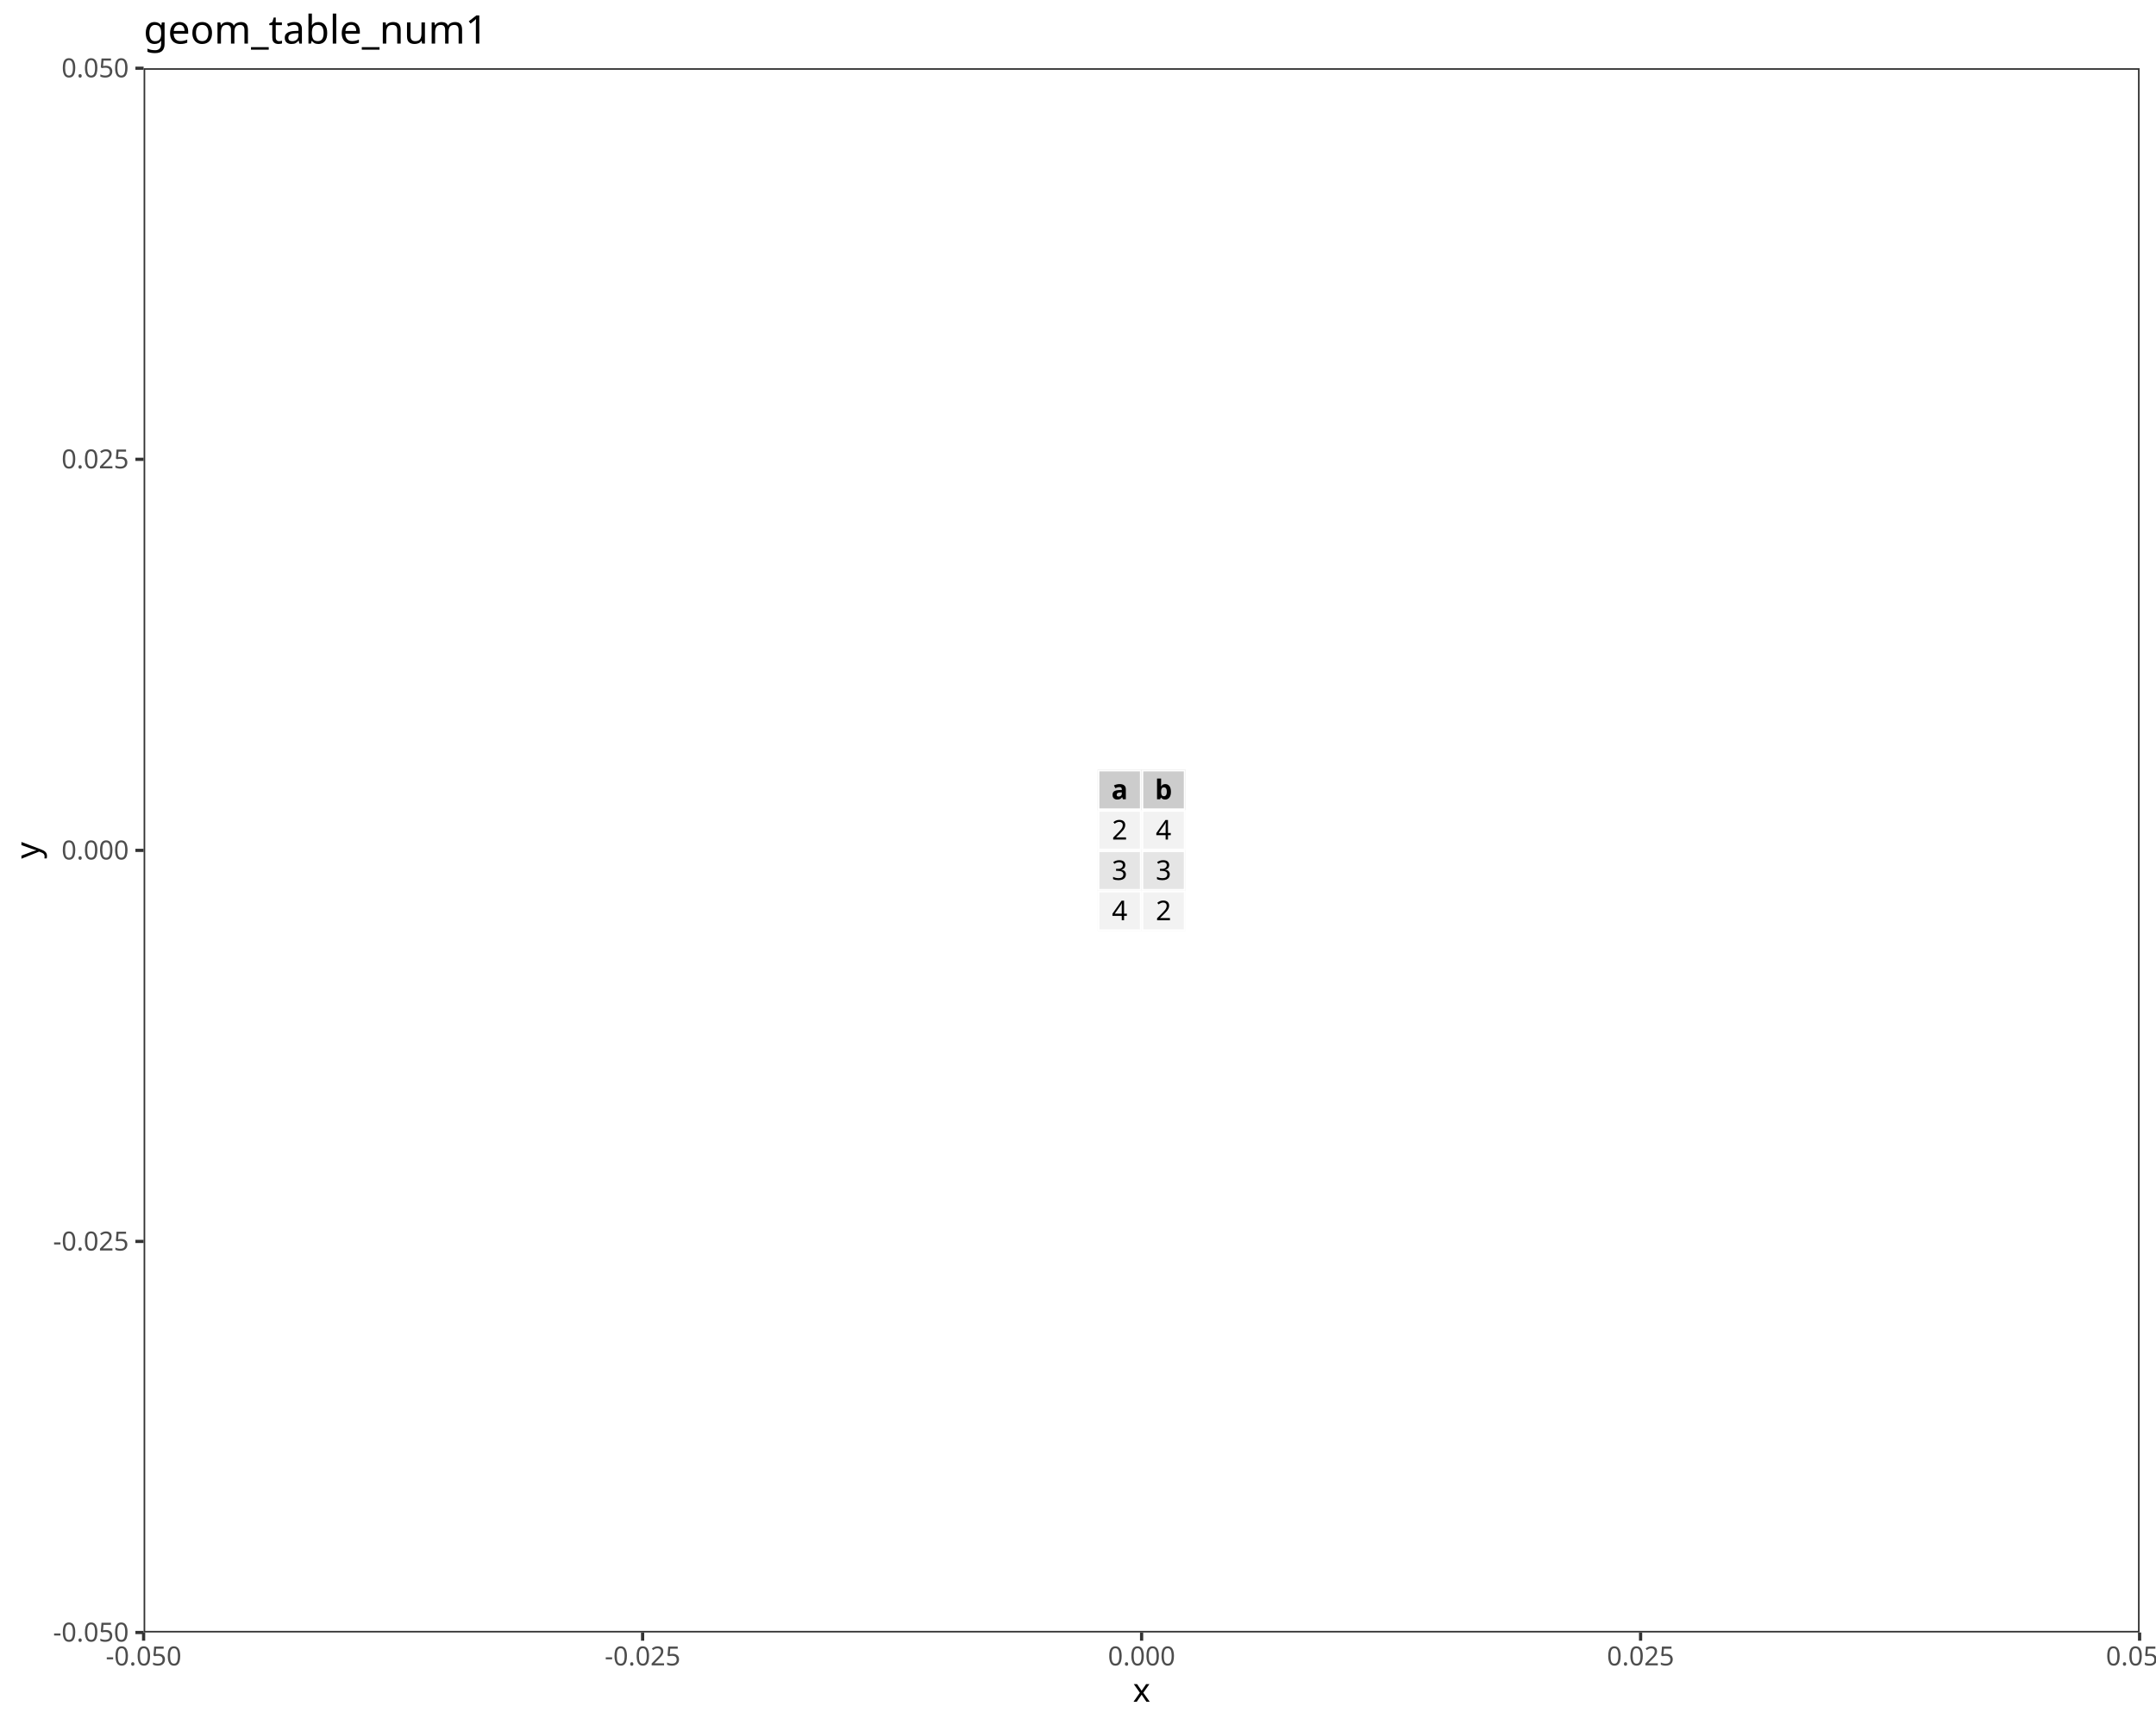
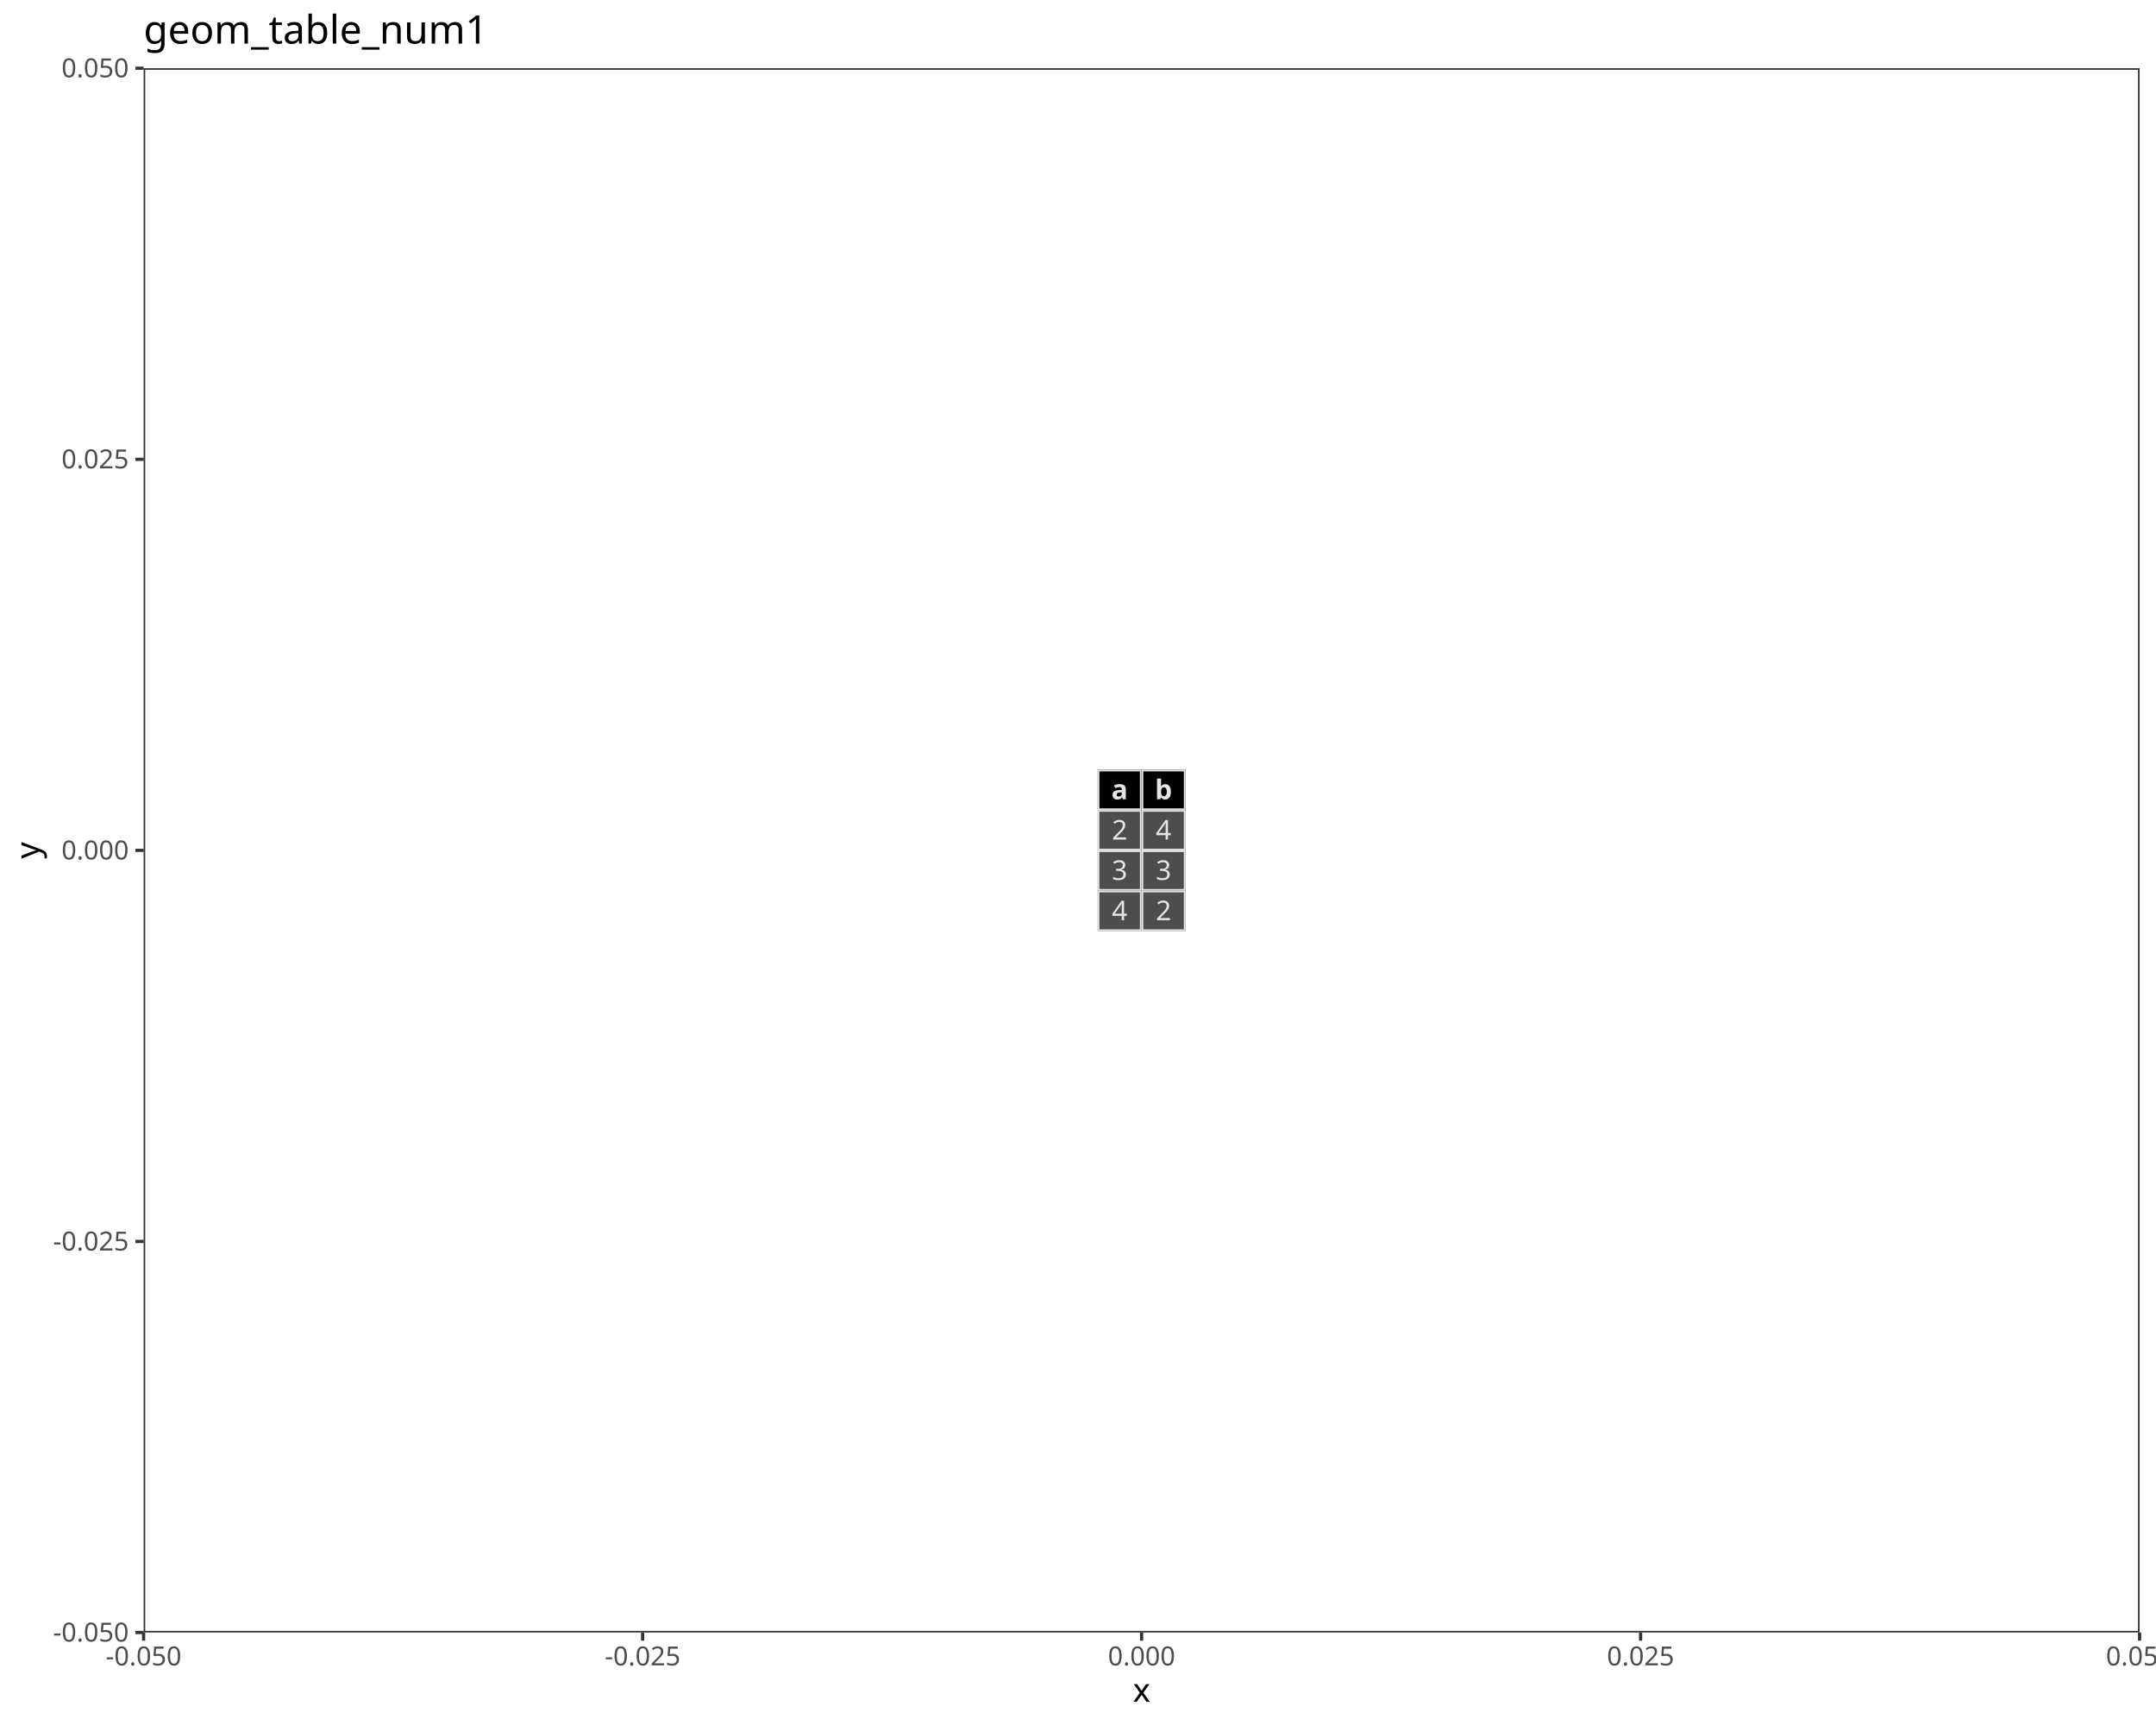
<svg xmlns="http://www.w3.org/2000/svg" class="svglite" data-engine-version="2.0" width="720.00pt" height="576.00pt" viewBox="0 0 720.00 576.00">
  <defs>
    <style type="text/css">
    .svglite line, .svglite polyline, .svglite polygon, .svglite path, .svglite rect, .svglite circle {
      fill: none;
      stroke: #000000;
      stroke-linecap: round;
      stroke-linejoin: round;
      stroke-miterlimit: 10.00;
    }
  </style>
  </defs>
  <rect width="100%" height="100%" style="stroke: none; fill: #FFFFFF;" />
  <defs>
    <clipPath id="cpMC4wMHw3MjAuMDB8MC4wMHw1NzYuMDA=">
      <rect x="0.00" y="0.00" width="720.00" height="576.00" />
    </clipPath>
  </defs>
  <g clip-path="url(#cpMC4wMHw3MjAuMDB8MC4wMHw1NzYuMDA=)">
    <rect x="0.00" y="0.00" width="720.00" height="576.00" style="stroke-width: 1.07; stroke: #FFFFFF; fill: #FFFFFF;" />
  </g>
  <defs>
    <clipPath id="cpNDcuOTZ8NzE0LjUyfDIyLjc4fDU0NS4xMQ==">
      <rect x="47.96" y="22.78" width="666.56" height="522.33" />
    </clipPath>
  </defs>
  <g clip-path="url(#cpNDcuOTZ8NzE0LjUyfDIyLjc4fDU0NS4xMQ==)">
    <rect x="47.96" y="22.78" width="666.56" height="522.33" style="stroke-width: 1.07; stroke: none; fill: #FFFFFF;" />
  </g>
  <defs>
    <clipPath id="cpMzY2LjU4fDM4MS4yNHwyNTcuMDJ8MjcwLjQ4">
      <rect x="366.58" y="257.02" width="14.66" height="13.47" />
    </clipPath>
  </defs>
  <g clip-path="url(#cpMzY2LjU4fDM4MS4yNHwyNTcuMDJ8MjcwLjQ4)">
-     <rect x="366.58" y="257.02" width="14.66" height="13.47" style="stroke-width: 1.12; stroke: #FFFFFF; fill: #CCCCCC;" />
+     <rect x="366.58" y="257.02" width="14.66" height="13.47" style="stroke-width: 1.12; stroke: #E5E5E5; fill: #000000;" />
  </g>
  <g clip-path="url(#cpNDcuOTZ8NzE0LjUyfDIyLjc4fDU0NS4xMQ==)">
</g>
  <defs>
    <clipPath id="cpMzgxLjI0fDM5NS45MHwyNTcuMDJ8MjcwLjQ4">
      <rect x="381.24" y="257.02" width="14.66" height="13.47" />
    </clipPath>
  </defs>
  <g clip-path="url(#cpMzgxLjI0fDM5NS45MHwyNTcuMDJ8MjcwLjQ4)">
-     <rect x="381.24" y="257.02" width="14.66" height="13.47" style="stroke-width: 1.12; stroke: #FFFFFF; fill: #CCCCCC;" />
+     <rect x="381.24" y="257.02" width="14.66" height="13.47" style="stroke-width: 1.12; stroke: #E5E5E5; fill: #000000;" />
  </g>
  <g clip-path="url(#cpNDcuOTZ8NzE0LjUyfDIyLjc4fDU0NS4xMQ==)">
</g>
  <defs>
    <clipPath id="cpMzY2LjU4fDM4MS4yNHwyNzAuNDh8MjgzLjk1">
      <rect x="366.58" y="270.48" width="14.66" height="13.47" />
    </clipPath>
  </defs>
  <g clip-path="url(#cpMzY2LjU4fDM4MS4yNHwyNzAuNDh8MjgzLjk1)">
-     <rect x="366.58" y="270.48" width="14.66" height="13.47" style="stroke-width: 1.12; stroke: #FFFFFF; fill: #F2F2F2;" />
+     <rect x="366.58" y="270.48" width="14.66" height="13.47" style="stroke-width: 1.12; stroke: #E5E5E5; fill: #4D4D4D;" />
  </g>
  <g clip-path="url(#cpNDcuOTZ8NzE0LjUyfDIyLjc4fDU0NS4xMQ==)">
</g>
  <defs>
    <clipPath id="cpMzY2LjU4fDM4MS4yNHwyODMuOTV8Mjk3LjQx">
      <rect x="366.58" y="283.95" width="14.66" height="13.47" />
    </clipPath>
  </defs>
  <g clip-path="url(#cpMzY2LjU4fDM4MS4yNHwyODMuOTV8Mjk3LjQx)">
-     <rect x="366.58" y="283.95" width="14.66" height="13.47" style="stroke-width: 1.12; stroke: #FFFFFF; fill: #E5E5E5;" />
+     <rect x="366.58" y="283.95" width="14.66" height="13.47" style="stroke-width: 1.12; stroke: #E5E5E5; fill: #4D4D4D;" />
  </g>
  <g clip-path="url(#cpNDcuOTZ8NzE0LjUyfDIyLjc4fDU0NS4xMQ==)">
</g>
  <defs>
    <clipPath id="cpMzY2LjU4fDM4MS4yNHwyOTcuNDF8MzEwLjg4">
      <rect x="366.58" y="297.41" width="14.66" height="13.47" />
    </clipPath>
  </defs>
  <g clip-path="url(#cpMzY2LjU4fDM4MS4yNHwyOTcuNDF8MzEwLjg4)">
-     <rect x="366.58" y="297.41" width="14.66" height="13.47" style="stroke-width: 1.12; stroke: #FFFFFF; fill: #F2F2F2;" />
+     <rect x="366.58" y="297.41" width="14.66" height="13.47" style="stroke-width: 1.12; stroke: #E5E5E5; fill: #4D4D4D;" />
  </g>
  <g clip-path="url(#cpNDcuOTZ8NzE0LjUyfDIyLjc4fDU0NS4xMQ==)">
</g>
  <defs>
    <clipPath id="cpMzgxLjI0fDM5NS45MHwyNzAuNDh8MjgzLjk1">
      <rect x="381.24" y="270.48" width="14.66" height="13.47" />
    </clipPath>
  </defs>
  <g clip-path="url(#cpMzgxLjI0fDM5NS45MHwyNzAuNDh8MjgzLjk1)">
-     <rect x="381.24" y="270.48" width="14.66" height="13.47" style="stroke-width: 1.12; stroke: #FFFFFF; fill: #F2F2F2;" />
+     <rect x="381.24" y="270.48" width="14.66" height="13.47" style="stroke-width: 1.12; stroke: #E5E5E5; fill: #4D4D4D;" />
  </g>
  <g clip-path="url(#cpNDcuOTZ8NzE0LjUyfDIyLjc4fDU0NS4xMQ==)">
</g>
  <defs>
    <clipPath id="cpMzgxLjI0fDM5NS45MHwyODMuOTV8Mjk3LjQx">
      <rect x="381.24" y="283.95" width="14.66" height="13.47" />
    </clipPath>
  </defs>
  <g clip-path="url(#cpMzgxLjI0fDM5NS45MHwyODMuOTV8Mjk3LjQx)">
-     <rect x="381.24" y="283.95" width="14.66" height="13.47" style="stroke-width: 1.12; stroke: #FFFFFF; fill: #E5E5E5;" />
+     <rect x="381.24" y="283.95" width="14.66" height="13.47" style="stroke-width: 1.12; stroke: #E5E5E5; fill: #4D4D4D;" />
  </g>
  <g clip-path="url(#cpNDcuOTZ8NzE0LjUyfDIyLjc4fDU0NS4xMQ==)">
</g>
  <defs>
    <clipPath id="cpMzgxLjI0fDM5NS45MHwyOTcuNDF8MzEwLjg4">
      <rect x="381.24" y="297.41" width="14.66" height="13.47" />
    </clipPath>
  </defs>
  <g clip-path="url(#cpMzgxLjI0fDM5NS45MHwyOTcuNDF8MzEwLjg4)">
-     <rect x="381.24" y="297.41" width="14.66" height="13.47" style="stroke-width: 1.12; stroke: #FFFFFF; fill: #F2F2F2;" />
+     <rect x="381.24" y="297.41" width="14.66" height="13.47" style="stroke-width: 1.12; stroke: #E5E5E5; fill: #4D4D4D;" />
  </g>
  <g clip-path="url(#cpNDcuOTZ8NzE0LjUyfDIyLjc4fDU0NS4xMQ==)">
</g>
  <g clip-path="url(#cpMzY2LjU4fDM4MS4yNHwyNTcuMDJ8MjcwLjQ4)">
-     <text x="373.91" y="266.88" text-anchor="middle" style="font-size: 9.10px; font-weight: bold; font-family: sans;" textLength="5.06px" lengthAdjust="spacingAndGlyphs">a</text>
+     <text x="373.91" y="266.88" text-anchor="middle" style="font-size: 9.10px; font-weight: bold; fill: #E5E5E5; font-family: sans;" textLength="5.06px" lengthAdjust="spacingAndGlyphs">a</text>
  </g>
  <g clip-path="url(#cpNDcuOTZ8NzE0LjUyfDIyLjc4fDU0NS4xMQ==)">
</g>
  <g clip-path="url(#cpMzY2LjU4fDM4MS4yNHwyNzAuNDh8MjgzLjk1)">
-     <text x="373.91" y="280.35" text-anchor="middle" style="font-size: 9.10px; font-family: sans;" textLength="5.06px" lengthAdjust="spacingAndGlyphs">2</text>
+     <text x="373.91" y="280.35" text-anchor="middle" style="font-size: 9.10px; fill: #E5E5E5; font-family: sans;" textLength="5.06px" lengthAdjust="spacingAndGlyphs">2</text>
  </g>
  <g clip-path="url(#cpNDcuOTZ8NzE0LjUyfDIyLjc4fDU0NS4xMQ==)">
</g>
  <g clip-path="url(#cpMzgxLjI0fDM5NS45MHwyNTcuMDJ8MjcwLjQ4)">
-     <text x="388.57" y="266.88" text-anchor="middle" style="font-size: 9.10px; font-weight: bold; font-family: sans;" textLength="5.06px" lengthAdjust="spacingAndGlyphs">b</text>
+     <text x="388.57" y="266.88" text-anchor="middle" style="font-size: 9.10px; font-weight: bold; fill: #E5E5E5; font-family: sans;" textLength="5.06px" lengthAdjust="spacingAndGlyphs">b</text>
  </g>
  <g clip-path="url(#cpNDcuOTZ8NzE0LjUyfDIyLjc4fDU0NS4xMQ==)">
</g>
  <g clip-path="url(#cpMzY2LjU4fDM4MS4yNHwyODMuOTV8Mjk3LjQx)">
-     <text x="373.91" y="293.81" text-anchor="middle" style="font-size: 9.10px; font-family: sans;" textLength="5.06px" lengthAdjust="spacingAndGlyphs">3</text>
+     <text x="373.91" y="293.81" text-anchor="middle" style="font-size: 9.10px; fill: #E5E5E5; font-family: sans;" textLength="5.06px" lengthAdjust="spacingAndGlyphs">3</text>
  </g>
  <g clip-path="url(#cpNDcuOTZ8NzE0LjUyfDIyLjc4fDU0NS4xMQ==)">
</g>
  <g clip-path="url(#cpMzY2LjU4fDM4MS4yNHwyOTcuNDF8MzEwLjg4)">
-     <text x="373.91" y="307.28" text-anchor="middle" style="font-size: 9.10px; font-family: sans;" textLength="5.06px" lengthAdjust="spacingAndGlyphs">4</text>
+     <text x="373.91" y="307.28" text-anchor="middle" style="font-size: 9.10px; fill: #E5E5E5; font-family: sans;" textLength="5.06px" lengthAdjust="spacingAndGlyphs">4</text>
  </g>
  <g clip-path="url(#cpNDcuOTZ8NzE0LjUyfDIyLjc4fDU0NS4xMQ==)">
</g>
  <g clip-path="url(#cpMzgxLjI0fDM5NS45MHwyNzAuNDh8MjgzLjk1)">
-     <text x="388.57" y="280.35" text-anchor="middle" style="font-size: 9.10px; font-family: sans;" textLength="5.06px" lengthAdjust="spacingAndGlyphs">4</text>
+     <text x="388.57" y="280.35" text-anchor="middle" style="font-size: 9.10px; fill: #E5E5E5; font-family: sans;" textLength="5.06px" lengthAdjust="spacingAndGlyphs">4</text>
  </g>
  <g clip-path="url(#cpNDcuOTZ8NzE0LjUyfDIyLjc4fDU0NS4xMQ==)">
</g>
  <g clip-path="url(#cpMzgxLjI0fDM5NS45MHwyODMuOTV8Mjk3LjQx)">
-     <text x="388.57" y="293.81" text-anchor="middle" style="font-size: 9.10px; font-family: sans;" textLength="5.06px" lengthAdjust="spacingAndGlyphs">3</text>
+     <text x="388.57" y="293.81" text-anchor="middle" style="font-size: 9.10px; fill: #E5E5E5; font-family: sans;" textLength="5.06px" lengthAdjust="spacingAndGlyphs">3</text>
  </g>
  <g clip-path="url(#cpNDcuOTZ8NzE0LjUyfDIyLjc4fDU0NS4xMQ==)">
</g>
  <g clip-path="url(#cpMzgxLjI0fDM5NS45MHwyOTcuNDF8MzEwLjg4)">
-     <text x="388.57" y="307.28" text-anchor="middle" style="font-size: 9.10px; font-family: sans;" textLength="5.06px" lengthAdjust="spacingAndGlyphs">2</text>
+     <text x="388.57" y="307.28" text-anchor="middle" style="font-size: 9.10px; fill: #E5E5E5; font-family: sans;" textLength="5.06px" lengthAdjust="spacingAndGlyphs">2</text>
  </g>
  <g clip-path="url(#cpNDcuOTZ8NzE0LjUyfDIyLjc4fDU0NS4xMQ==)">
    <rect x="47.96" y="22.78" width="666.56" height="522.33" style="stroke-width: 1.07; stroke: #333333;" />
  </g>
  <g clip-path="url(#cpMC4wMHw3MjAuMDB8MC4wMHw1NzYuMDA=)">
    <text x="43.03" y="548.14" text-anchor="end" style="font-size: 8.80px; fill: #4D4D4D; font-family: sans;" textLength="24.95px" lengthAdjust="spacingAndGlyphs">-0.050</text>
    <text x="43.03" y="417.56" text-anchor="end" style="font-size: 8.80px; fill: #4D4D4D; font-family: sans;" textLength="24.95px" lengthAdjust="spacingAndGlyphs">-0.025</text>
    <text x="43.03" y="286.98" text-anchor="end" style="font-size: 8.80px; fill: #4D4D4D; font-family: sans;" textLength="22.02px" lengthAdjust="spacingAndGlyphs">0.000</text>
    <text x="43.03" y="156.39" text-anchor="end" style="font-size: 8.80px; fill: #4D4D4D; font-family: sans;" textLength="22.02px" lengthAdjust="spacingAndGlyphs">0.025</text>
    <text x="43.03" y="25.81" text-anchor="end" style="font-size: 8.80px; fill: #4D4D4D; font-family: sans;" textLength="22.02px" lengthAdjust="spacingAndGlyphs">0.050</text>
    <polyline points="45.22,545.11 47.96,545.11 " style="stroke-width: 1.07; stroke: #333333; stroke-linecap: butt;" />
    <polyline points="45.22,414.53 47.96,414.53 " style="stroke-width: 1.07; stroke: #333333; stroke-linecap: butt;" />
    <polyline points="45.22,283.95 47.96,283.95 " style="stroke-width: 1.07; stroke: #333333; stroke-linecap: butt;" />
    <polyline points="45.22,153.37 47.96,153.37 " style="stroke-width: 1.07; stroke: #333333; stroke-linecap: butt;" />
    <polyline points="45.22,22.78 47.96,22.78 " style="stroke-width: 1.07; stroke: #333333; stroke-linecap: butt;" />
    <polyline points="47.96,547.85 47.96,545.11 " style="stroke-width: 1.07; stroke: #333333; stroke-linecap: butt;" />
    <polyline points="214.60,547.85 214.60,545.11 " style="stroke-width: 1.07; stroke: #333333; stroke-linecap: butt;" />
    <polyline points="381.24,547.85 381.24,545.11 " style="stroke-width: 1.07; stroke: #333333; stroke-linecap: butt;" />
    <polyline points="547.88,547.85 547.88,545.11 " style="stroke-width: 1.07; stroke: #333333; stroke-linecap: butt;" />
    <polyline points="714.52,547.85 714.52,545.11 " style="stroke-width: 1.07; stroke: #333333; stroke-linecap: butt;" />
    <text x="47.96" y="556.10" text-anchor="middle" style="font-size: 8.80px; fill: #4D4D4D; font-family: sans;" textLength="24.95px" lengthAdjust="spacingAndGlyphs">-0.050</text>
    <text x="214.60" y="556.10" text-anchor="middle" style="font-size: 8.80px; fill: #4D4D4D; font-family: sans;" textLength="24.95px" lengthAdjust="spacingAndGlyphs">-0.025</text>
    <text x="381.24" y="556.10" text-anchor="middle" style="font-size: 8.80px; fill: #4D4D4D; font-family: sans;" textLength="22.02px" lengthAdjust="spacingAndGlyphs">0.000</text>
    <text x="547.88" y="556.10" text-anchor="middle" style="font-size: 8.80px; fill: #4D4D4D; font-family: sans;" textLength="22.02px" lengthAdjust="spacingAndGlyphs">0.025</text>
    <text x="714.52" y="556.10" text-anchor="middle" style="font-size: 8.80px; fill: #4D4D4D; font-family: sans;" textLength="22.02px" lengthAdjust="spacingAndGlyphs">0.050</text>
    <text x="381.24" y="568.24" text-anchor="middle" style="font-size: 11.00px; font-family: sans;" textLength="5.50px" lengthAdjust="spacingAndGlyphs">x</text>
    <text transform="translate(13.05,283.95) rotate(-90)" text-anchor="middle" style="font-size: 11.00px; font-family: sans;" textLength="5.50px" lengthAdjust="spacingAndGlyphs">y</text>
    <text x="47.96" y="14.56" style="font-size: 13.20px; font-family: sans;" textLength="109.36px" lengthAdjust="spacingAndGlyphs">geom_table_num1</text>
  </g>
</svg>
